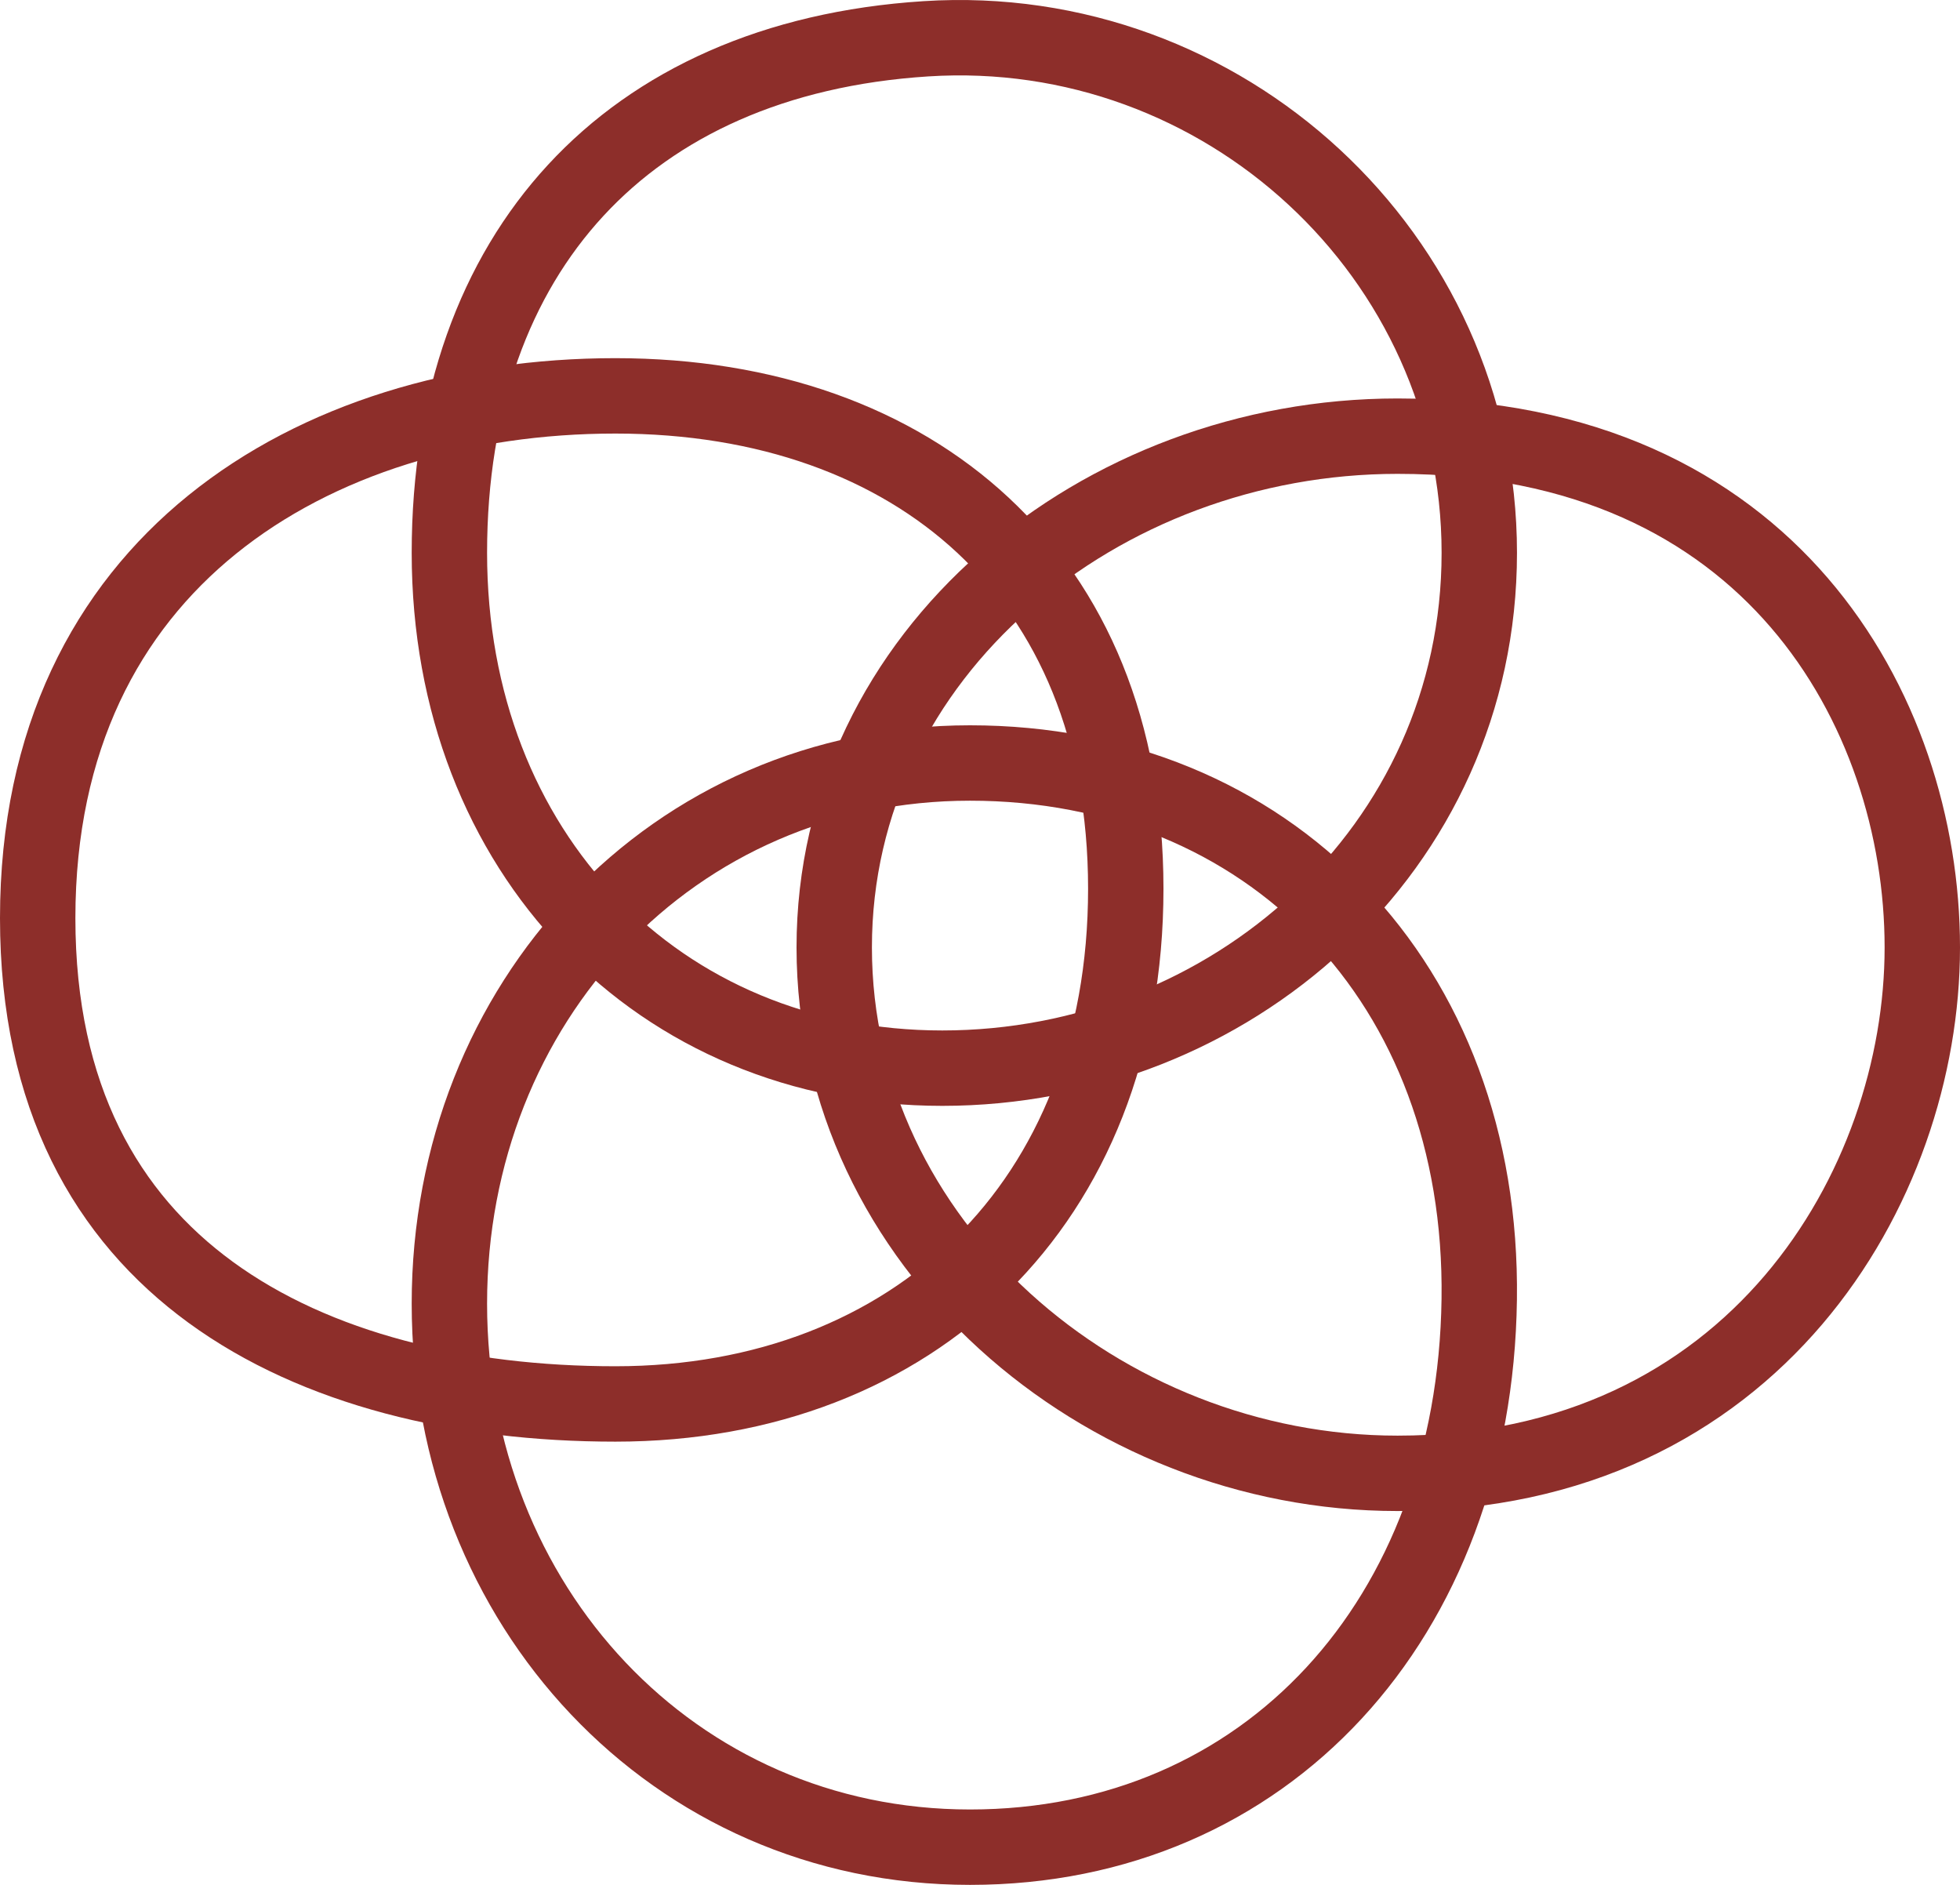
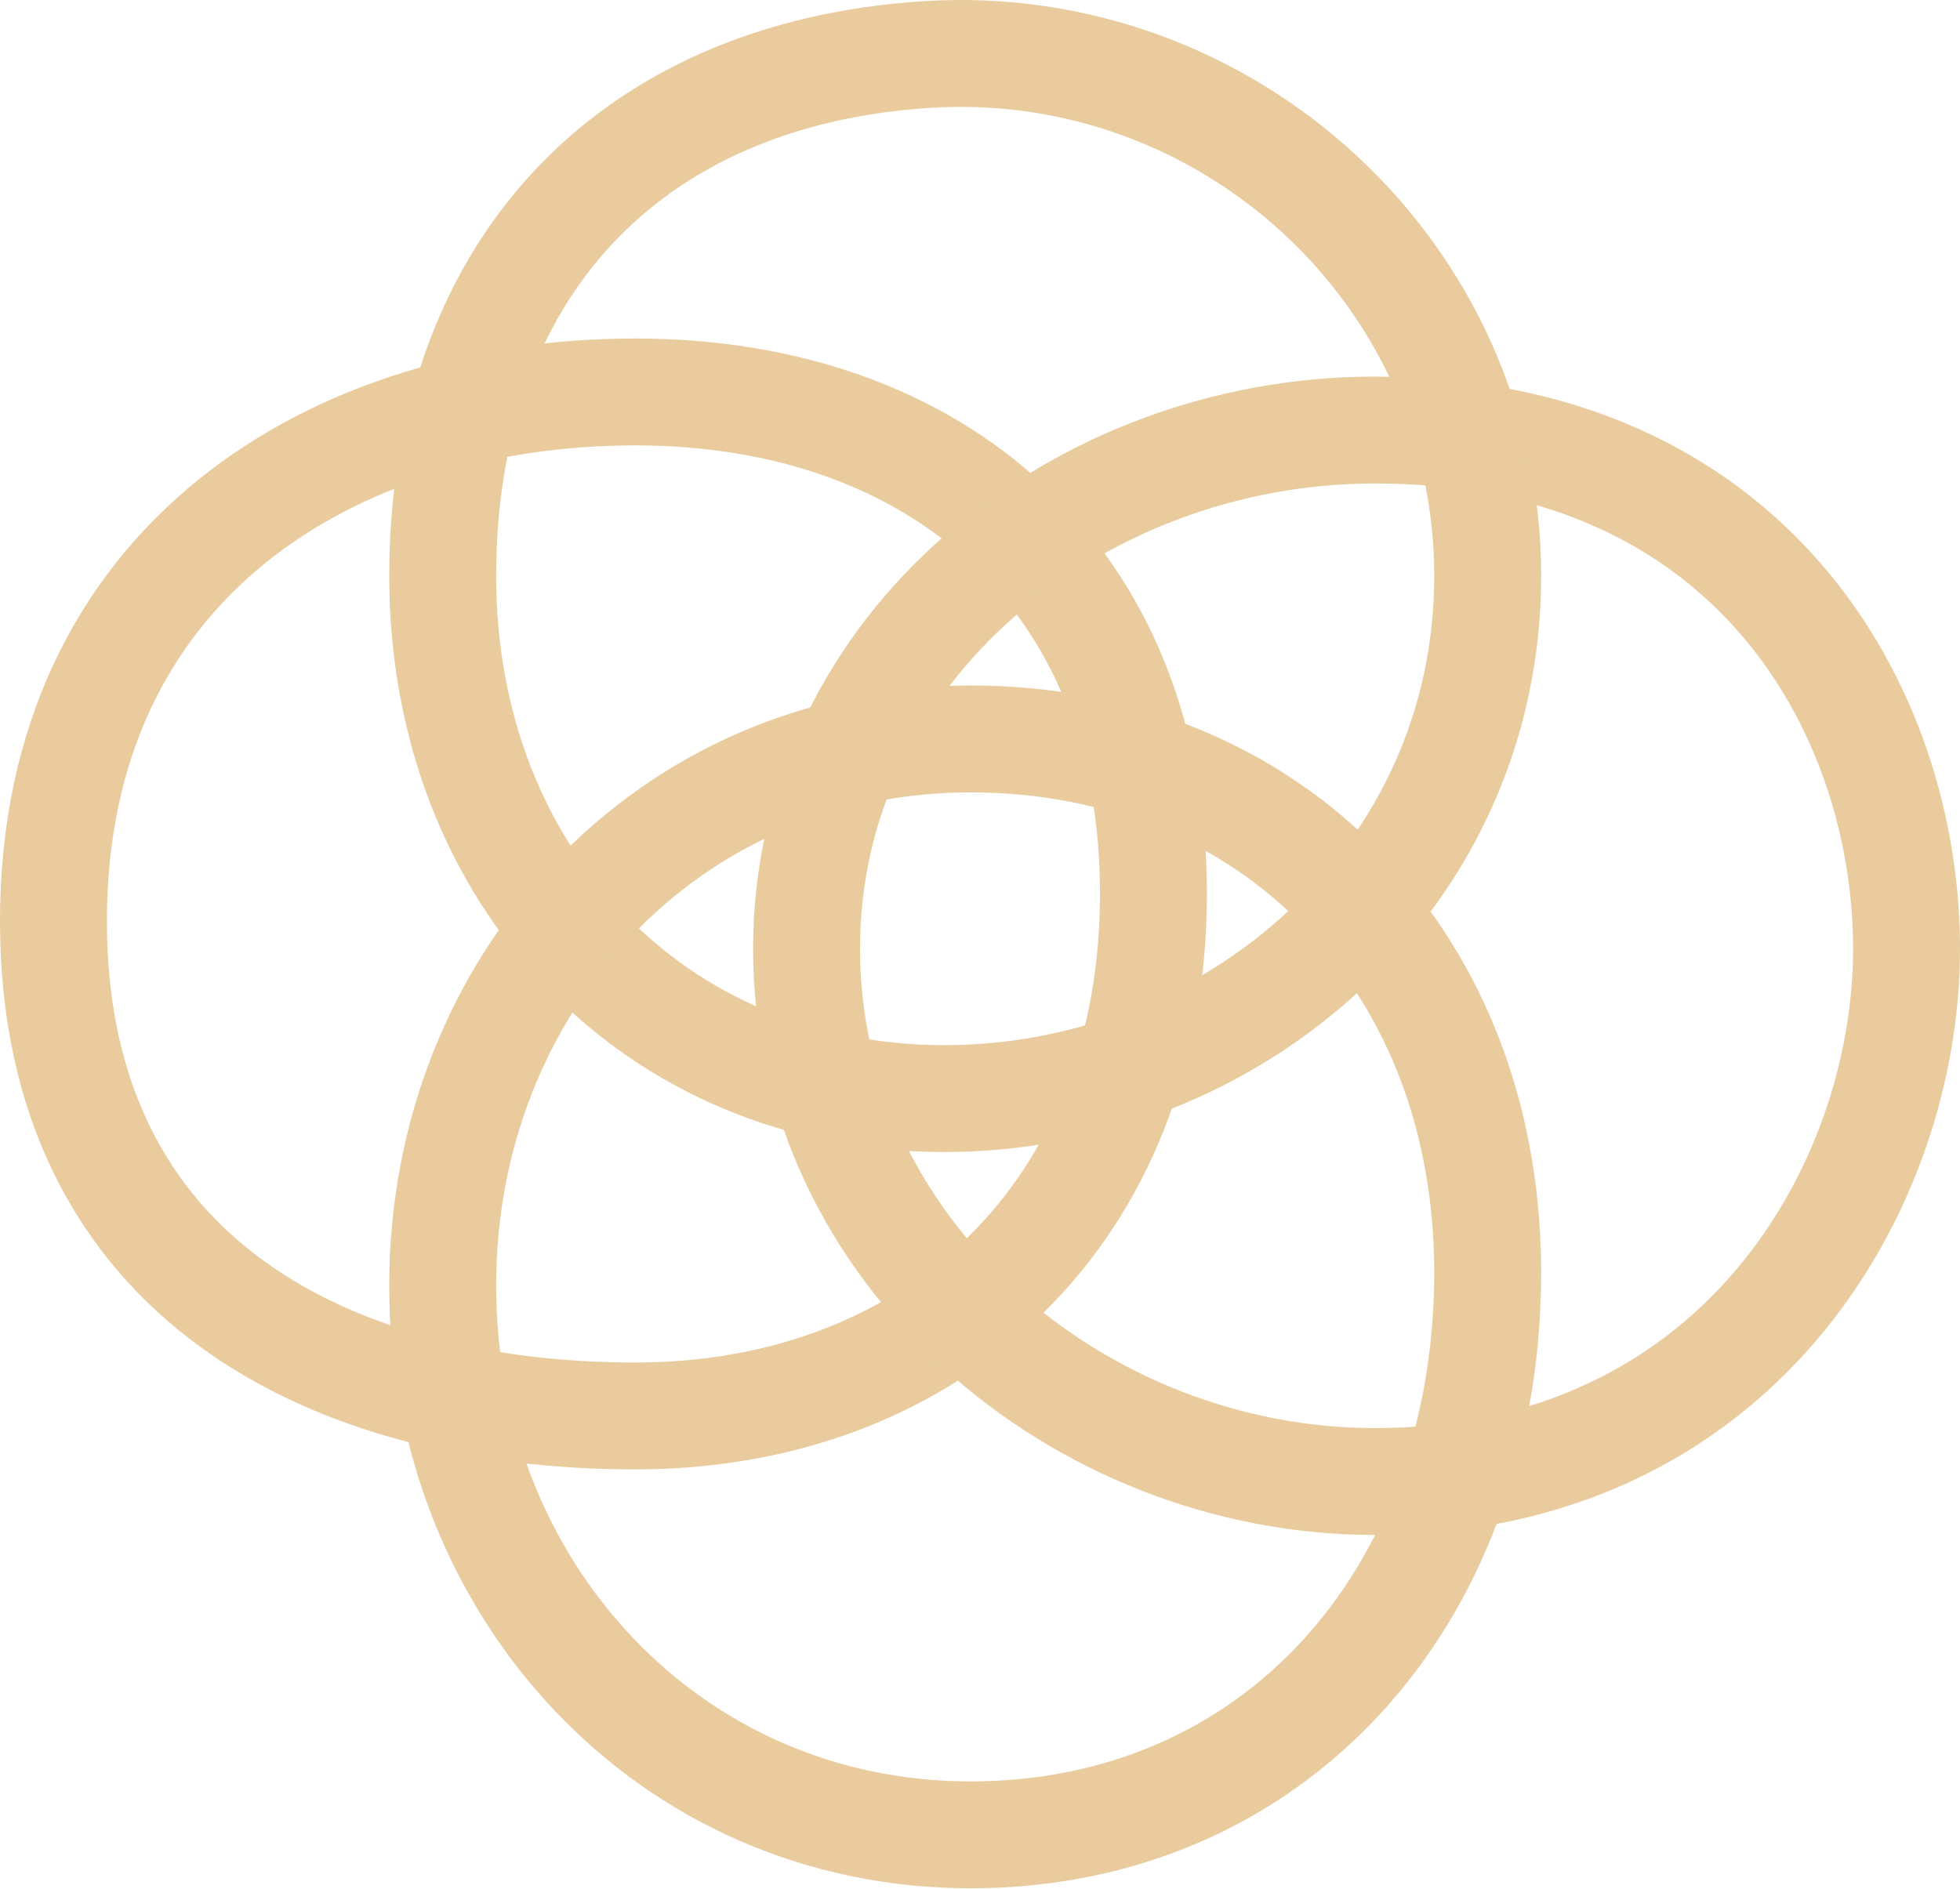
- <svg xmlns="http://www.w3.org/2000/svg" width="104" height="100" viewBox="0 0 104 100" fill="none">
-   <path d="M59.735 47.147C59.737 55.576 56.855 62.378 52.114 67.07C47.367 71.767 40.621 74.485 32.652 74.485C24.475 74.485 16.778 72.646 11.18 68.562C5.674 64.546 2 58.22 2 48.71C2 39.182 5.693 32.336 11.259 27.831C16.881 23.281 24.568 21.002 32.652 21.002C40.681 21.002 47.43 23.46 52.153 27.862C56.858 32.246 59.733 38.726 59.735 47.147Z" stroke="#8D2E2A" stroke-width="4" />
-   <path d="M102 50.267C102 62.939 93.046 78.166 74.154 78.166C58.452 78.166 44.265 65.957 44.265 50.267C44.265 34.641 58.379 23.14 74.154 23.14C84.136 23.14 91.032 26.83 95.459 31.962C99.929 37.145 102 43.941 102 50.267Z" stroke="#8D2E2A" stroke-width="4" />
-   <path d="M78.493 29.328C78.493 45.057 65.228 56.67 50.001 56.67C34.983 56.67 23.845 45.263 23.845 29.328C23.845 21.253 26.276 14.723 30.549 10.098C34.818 5.476 41.093 2.574 49.124 2.058C64.905 1.043 78.493 13.544 78.493 29.328Z" stroke="#8D2E2A" stroke-width="4" />
-   <path d="M78.49 68.936C78.258 85.891 67.172 98 51.469 98C35.709 98 23.845 85.153 23.845 69.163C23.845 53.187 35.697 40.48 51.469 40.48C67.267 40.48 78.72 52.126 78.49 68.936Z" stroke="#8D2E2A" stroke-width="4" />
+ <svg xmlns="http://www.w3.org/2000/svg" width="110" height="106" viewBox="0 0 110 106" fill="none">
+   <path d="M64.735 50.147C64.74 67.95 52.518 79.485 35.652 79.485C18.786 79.485 3 71.924 3 51.71C3 31.497 18.786 22.002 35.652 22.002C52.518 22.002 64.731 32.344 64.735 50.147Z" stroke="#E9CB9E" stroke-width="6" />
+   <path d="M107 53.267C107 66.727 97.442 83.166 77.154 83.166C60.533 83.166 45.265 70.239 45.265 53.267C45.265 36.295 60.533 24.14 77.154 24.14C98.211 24.14 107 39.806 107 53.267Z" stroke="#E9CB9E" stroke-width="6" />
+   <path d="M83.493 32.328C83.493 49.293 69.196 61.67 53.001 61.67C36.806 61.67 24.845 49.293 24.845 32.328C24.845 15.363 35.087 4.149 51.995 3.062C68.904 1.975 83.493 15.363 83.493 32.328Z" stroke="#E9CB9E" stroke-width="6" />
+   <path d="M83.49 71.963C83.245 89.834 71.436 103 54.469 103C37.502 103 24.845 89.151 24.845 72.163C24.845 55.175 37.502 41.48 54.469 41.48C71.436 41.48 83.734 54.092 83.49 71.963Z" stroke="#E9CB9E" stroke-width="6" />
</svg>
